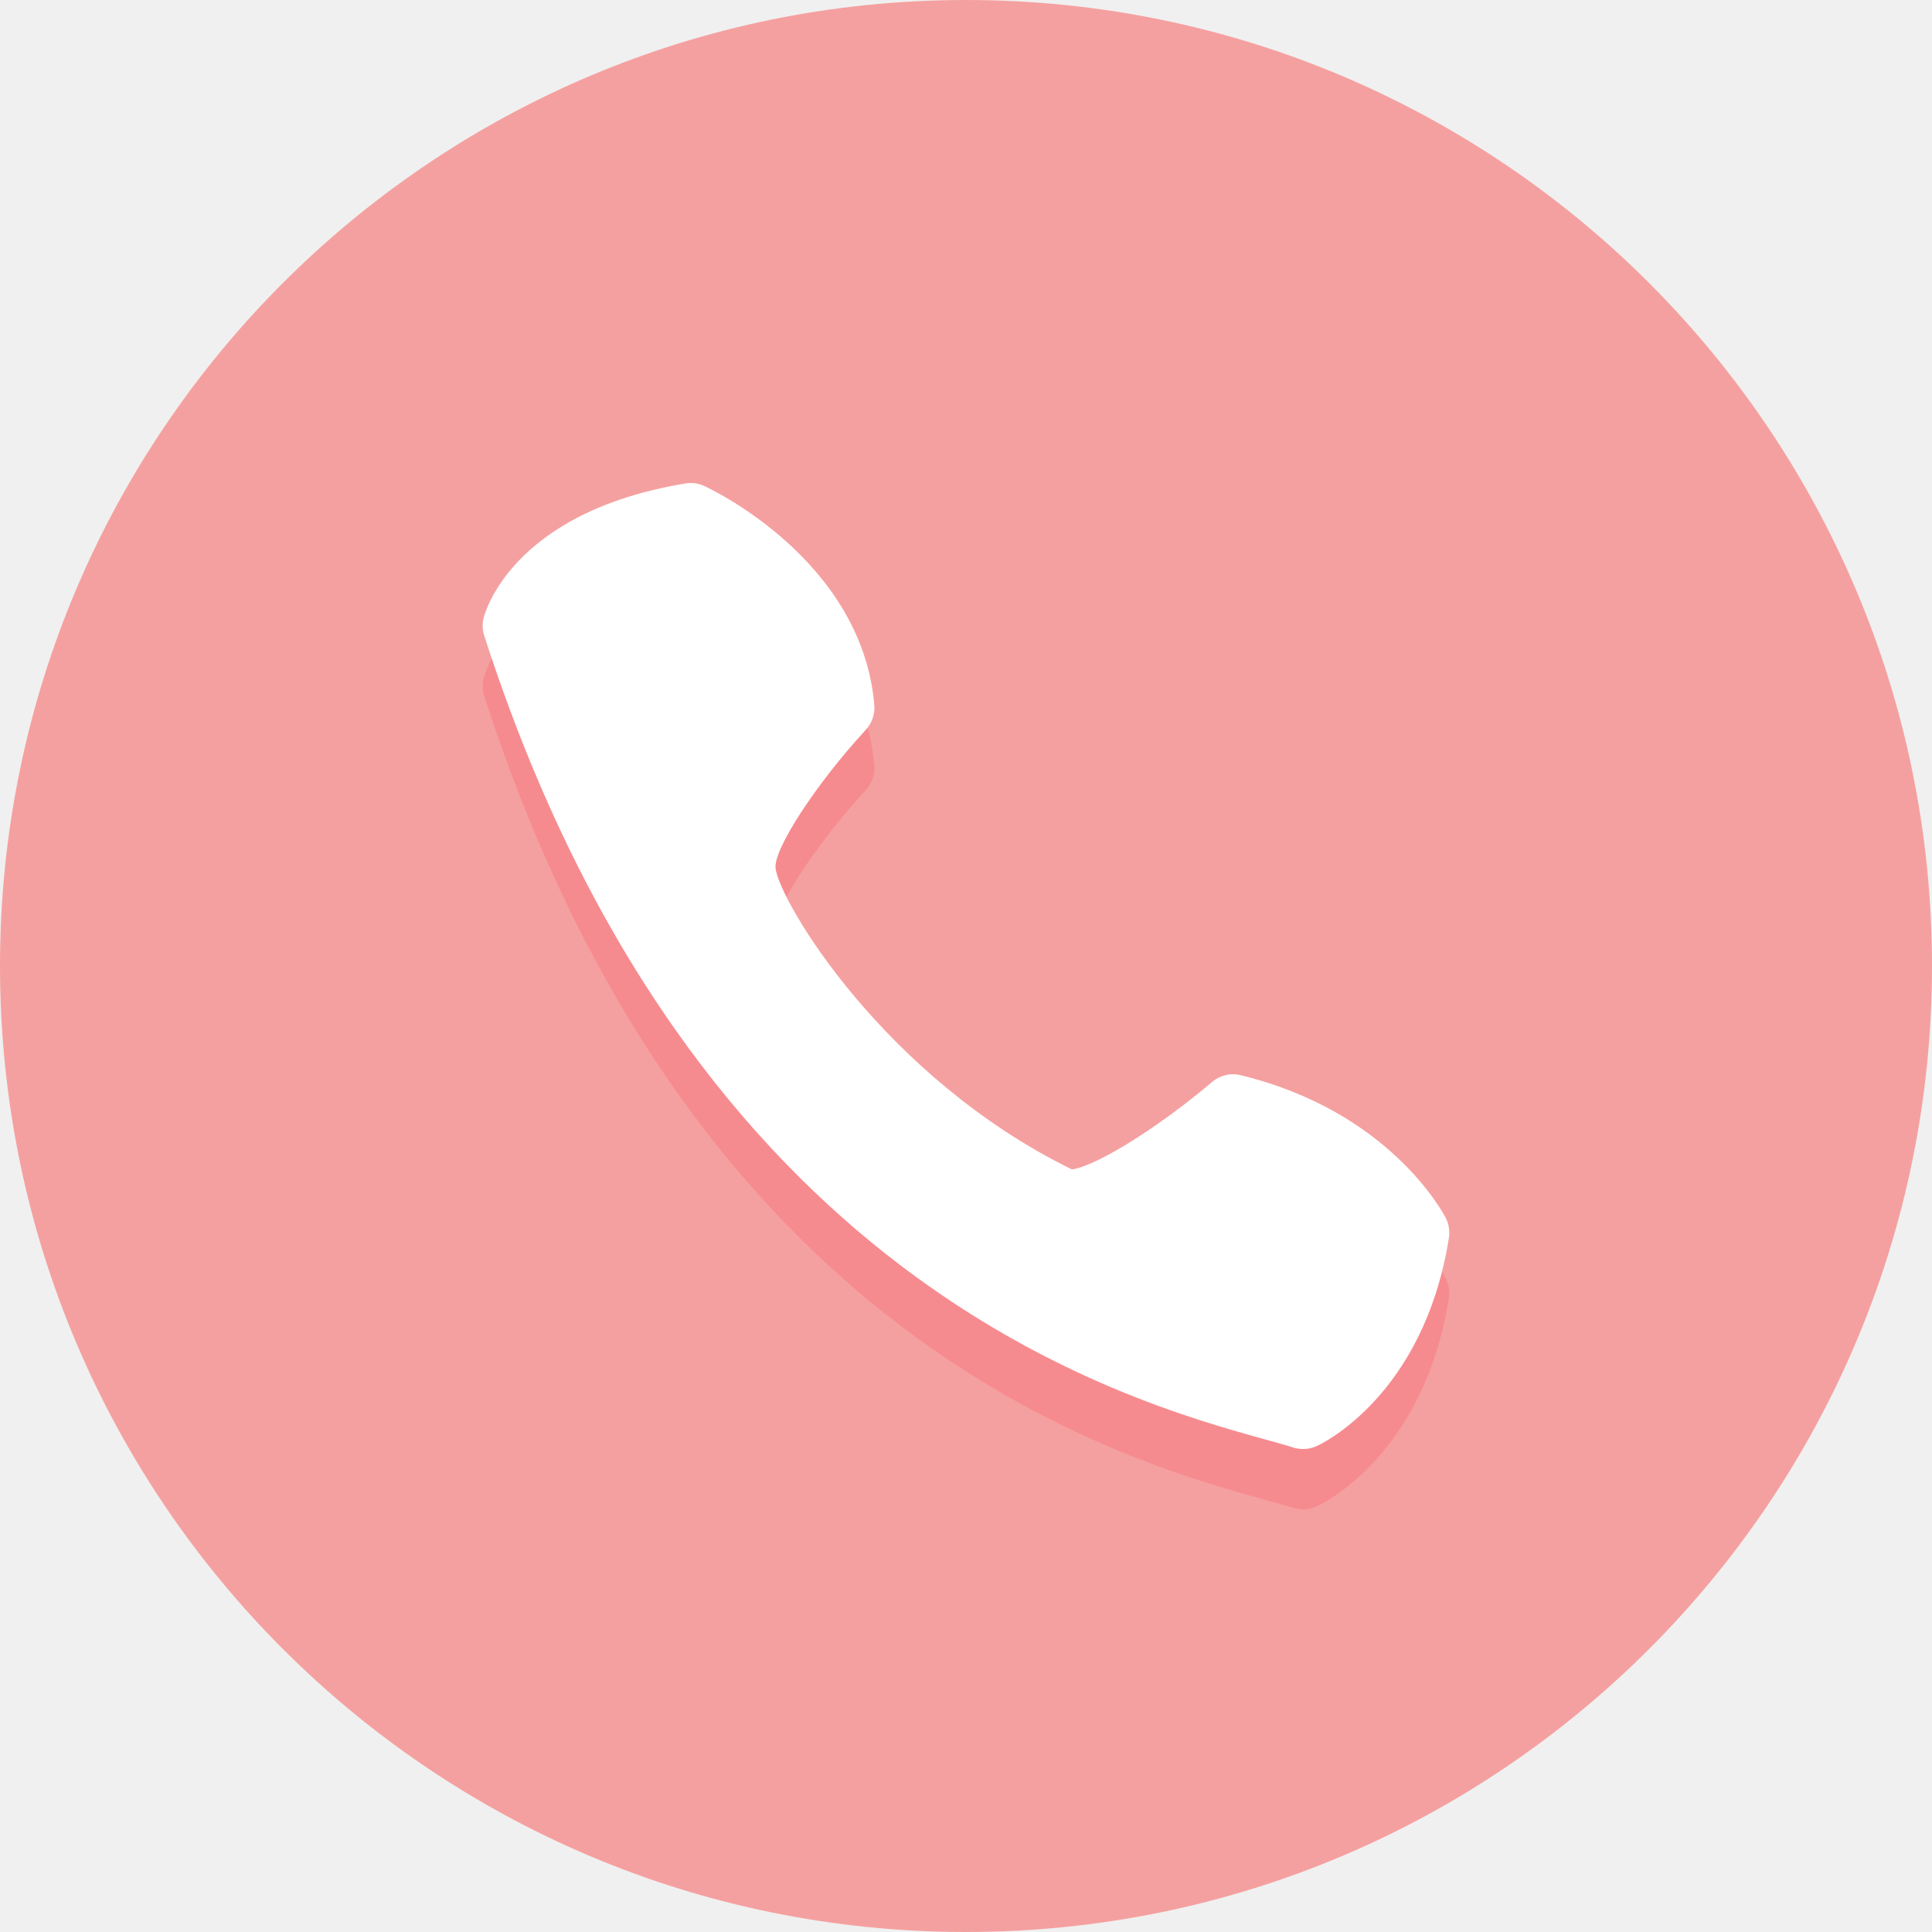
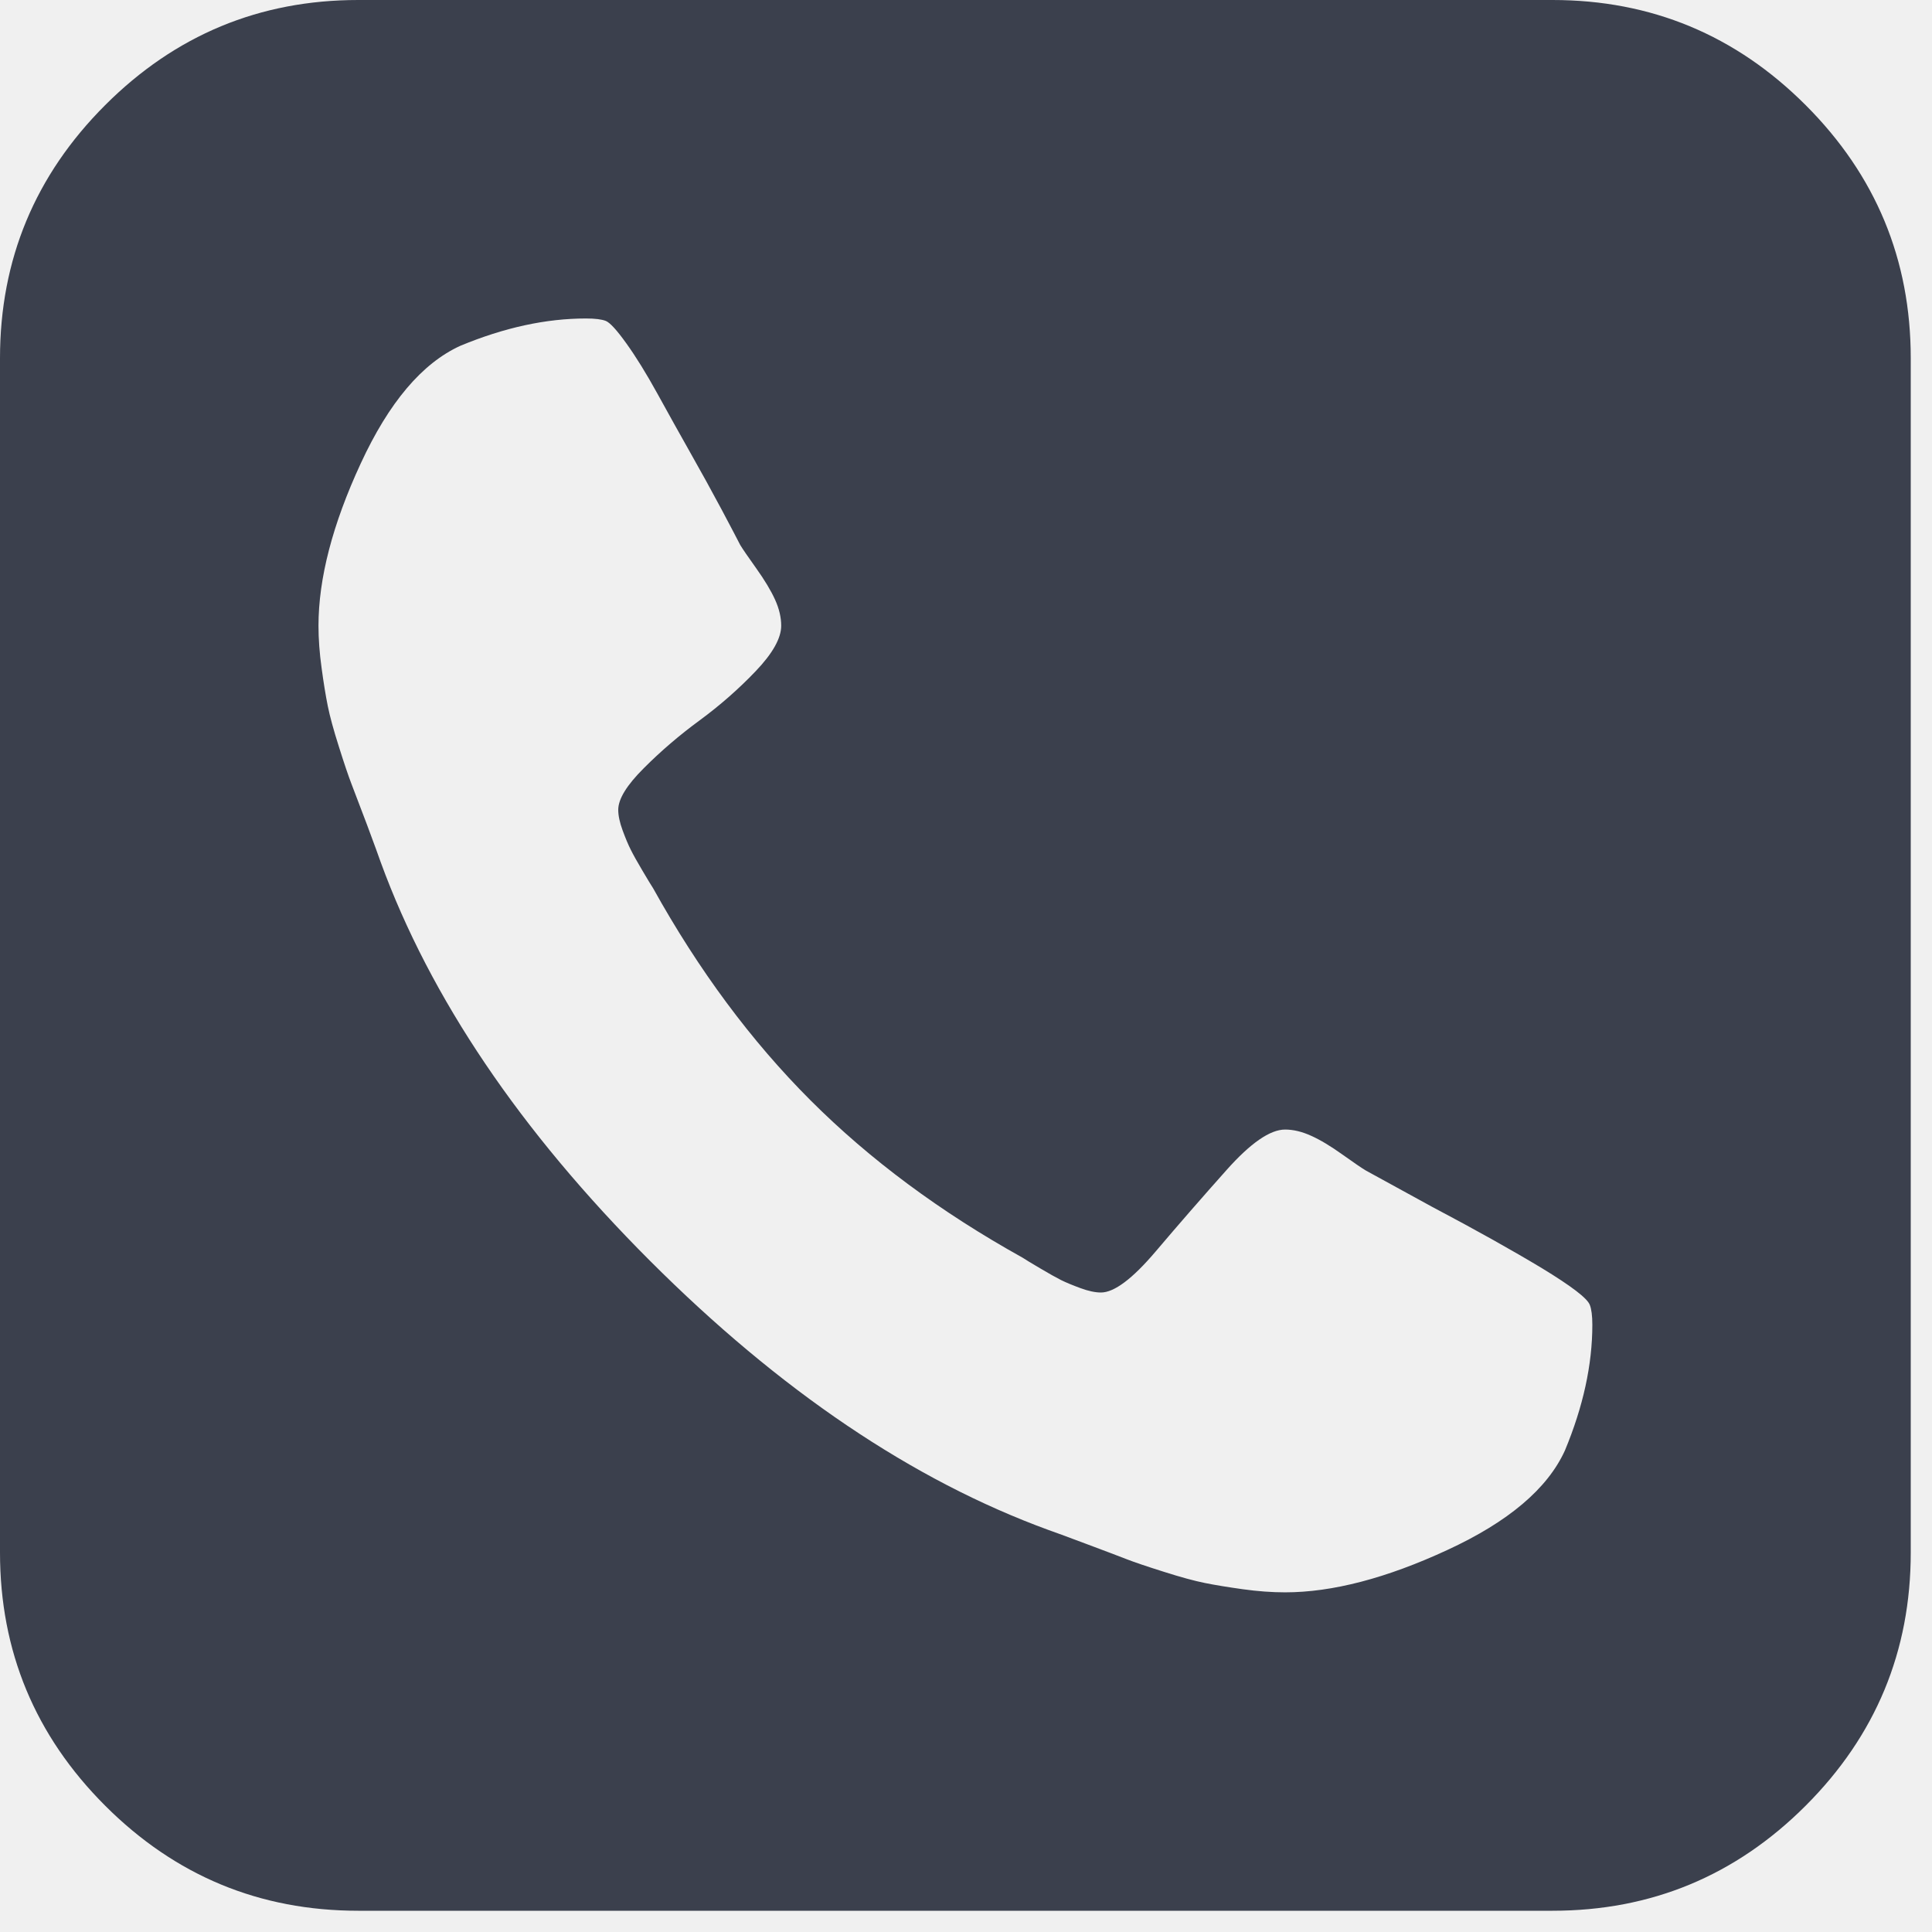
- <svg xmlns="http://www.w3.org/2000/svg" width="30" height="30" viewBox="0 0 30 30" fill="none">
-   <path d="M15 30C23.284 30 30 23.284 30 15C30 6.716 23.284 0 15 0C6.716 0 0 6.716 0 15C0 23.284 6.716 30 15 30Z" fill="#FF1414" fill-opacity="0.36" />
-   <g opacity="0.2">
-     <path d="M13.576 11.88C13.38 9.632 11.036 8.53 10.937 8.485C10.844 8.441 10.739 8.428 10.639 8.445C7.933 8.894 7.526 10.469 7.509 10.535C7.487 10.627 7.491 10.722 7.52 10.811C10.747 20.826 17.456 22.683 19.662 23.294C19.831 23.341 19.971 23.379 20.078 23.413C20.129 23.431 20.182 23.438 20.235 23.438C20.308 23.438 20.381 23.422 20.447 23.392C20.515 23.361 22.108 22.61 22.498 20.162C22.515 20.055 22.498 19.945 22.449 19.848C22.414 19.781 21.58 18.195 19.269 17.634C19.107 17.592 18.942 17.635 18.817 17.741C18.087 18.364 17.08 19.028 16.646 19.096C13.732 17.672 12.104 14.938 12.043 14.419C12.007 14.128 12.675 13.104 13.443 12.271C13.54 12.166 13.589 12.023 13.576 11.88Z" fill="#FF001F" fill-opacity="0.66" />
-   </g>
-   <path d="M13.576 10.942C13.38 8.695 11.036 7.592 10.937 7.547C10.844 7.503 10.739 7.49 10.639 7.508C7.933 7.957 7.526 9.532 7.509 9.597C7.487 9.689 7.491 9.784 7.52 9.873C10.747 19.889 17.456 21.745 19.662 22.356C19.831 22.403 19.971 22.441 20.078 22.476C20.129 22.493 20.182 22.5 20.235 22.5C20.308 22.5 20.381 22.485 20.447 22.454C20.515 22.424 22.108 21.673 22.498 19.224C22.515 19.118 22.498 19.007 22.449 18.911C22.414 18.843 21.58 17.257 19.269 16.697C19.107 16.655 18.942 16.698 18.817 16.804C18.087 17.427 17.08 18.091 16.646 18.159C13.732 16.734 12.104 14 12.043 13.482C12.007 13.19 12.675 12.166 13.443 11.334C13.54 11.229 13.589 11.086 13.576 10.942Z" fill="white" />
+ <svg xmlns="http://www.w3.org/2000/svg" width="30" height="30" viewBox="0 0 26 26" fill="none">
+   <path d="M21.429 17.829C21.429 17.706 21.417 17.617 21.395 17.561C21.362 17.472 21.147 17.308 20.751 17.067C20.354 16.828 19.86 16.551 19.269 16.239L18.382 15.753C18.326 15.72 18.22 15.647 18.064 15.536C17.907 15.424 17.768 15.34 17.645 15.285C17.522 15.229 17.405 15.201 17.294 15.201C17.093 15.201 16.83 15.382 16.507 15.745C16.183 16.108 15.865 16.473 15.553 16.841C15.24 17.21 14.994 17.394 14.816 17.394C14.738 17.394 14.646 17.374 14.54 17.335C14.434 17.296 14.347 17.26 14.28 17.227C14.213 17.193 14.118 17.14 13.995 17.067C13.873 16.995 13.795 16.948 13.761 16.925C12.656 16.311 11.705 15.605 10.907 14.807C10.109 14.009 9.403 13.058 8.789 11.953C8.767 11.92 8.719 11.841 8.647 11.719C8.574 11.596 8.521 11.501 8.488 11.434C8.454 11.367 8.418 11.281 8.379 11.175C8.34 11.069 8.32 10.977 8.32 10.898C8.32 10.753 8.435 10.566 8.664 10.338C8.892 10.109 9.143 9.894 9.417 9.693C9.69 9.492 9.941 9.272 10.17 9.032C10.399 8.792 10.513 8.588 10.513 8.421C10.513 8.309 10.486 8.192 10.43 8.069C10.374 7.946 10.29 7.807 10.179 7.651C10.067 7.494 9.994 7.388 9.961 7.333C9.927 7.266 9.844 7.107 9.71 6.855C9.576 6.604 9.436 6.35 9.291 6.094C9.146 5.837 8.998 5.572 8.848 5.299C8.697 5.025 8.557 4.799 8.429 4.621C8.301 4.442 8.209 4.342 8.153 4.319C8.097 4.297 8.008 4.286 7.885 4.286C7.349 4.286 6.786 4.408 6.194 4.654C5.681 4.888 5.234 5.416 4.855 6.236C4.475 7.056 4.286 7.785 4.286 8.421C4.286 8.599 4.3 8.789 4.328 8.99C4.355 9.191 4.383 9.361 4.411 9.501C4.439 9.64 4.489 9.824 4.562 10.053C4.634 10.282 4.69 10.446 4.729 10.547C4.768 10.647 4.838 10.832 4.939 11.099C5.039 11.367 5.1 11.535 5.123 11.602C5.792 13.432 7.001 15.22 8.747 16.967C10.494 18.714 12.282 19.922 14.113 20.591C14.18 20.614 14.347 20.675 14.615 20.776C14.883 20.876 15.067 20.946 15.167 20.985C15.268 21.024 15.432 21.08 15.661 21.152C15.89 21.225 16.074 21.275 16.214 21.303C16.353 21.331 16.523 21.359 16.724 21.387C16.925 21.415 17.115 21.429 17.294 21.429C17.93 21.429 18.658 21.239 19.478 20.859C20.299 20.48 20.826 20.034 21.06 19.52C21.306 18.929 21.429 18.365 21.429 17.829ZM25.714 4.821V20.893C25.714 22.221 25.243 23.357 24.3 24.3C23.357 25.243 22.221 25.714 20.893 25.714H4.821C3.493 25.714 2.358 25.243 1.415 24.3C0.472 23.357 0 22.221 0 20.893V4.821C0 3.493 0.472 2.358 1.415 1.415C2.358 0.472 3.493 0 4.821 0H20.893C22.221 0 23.357 0.472 24.3 1.415C25.243 2.358 25.714 3.493 25.714 4.821Z" fill="#3B404D" />
</svg>
